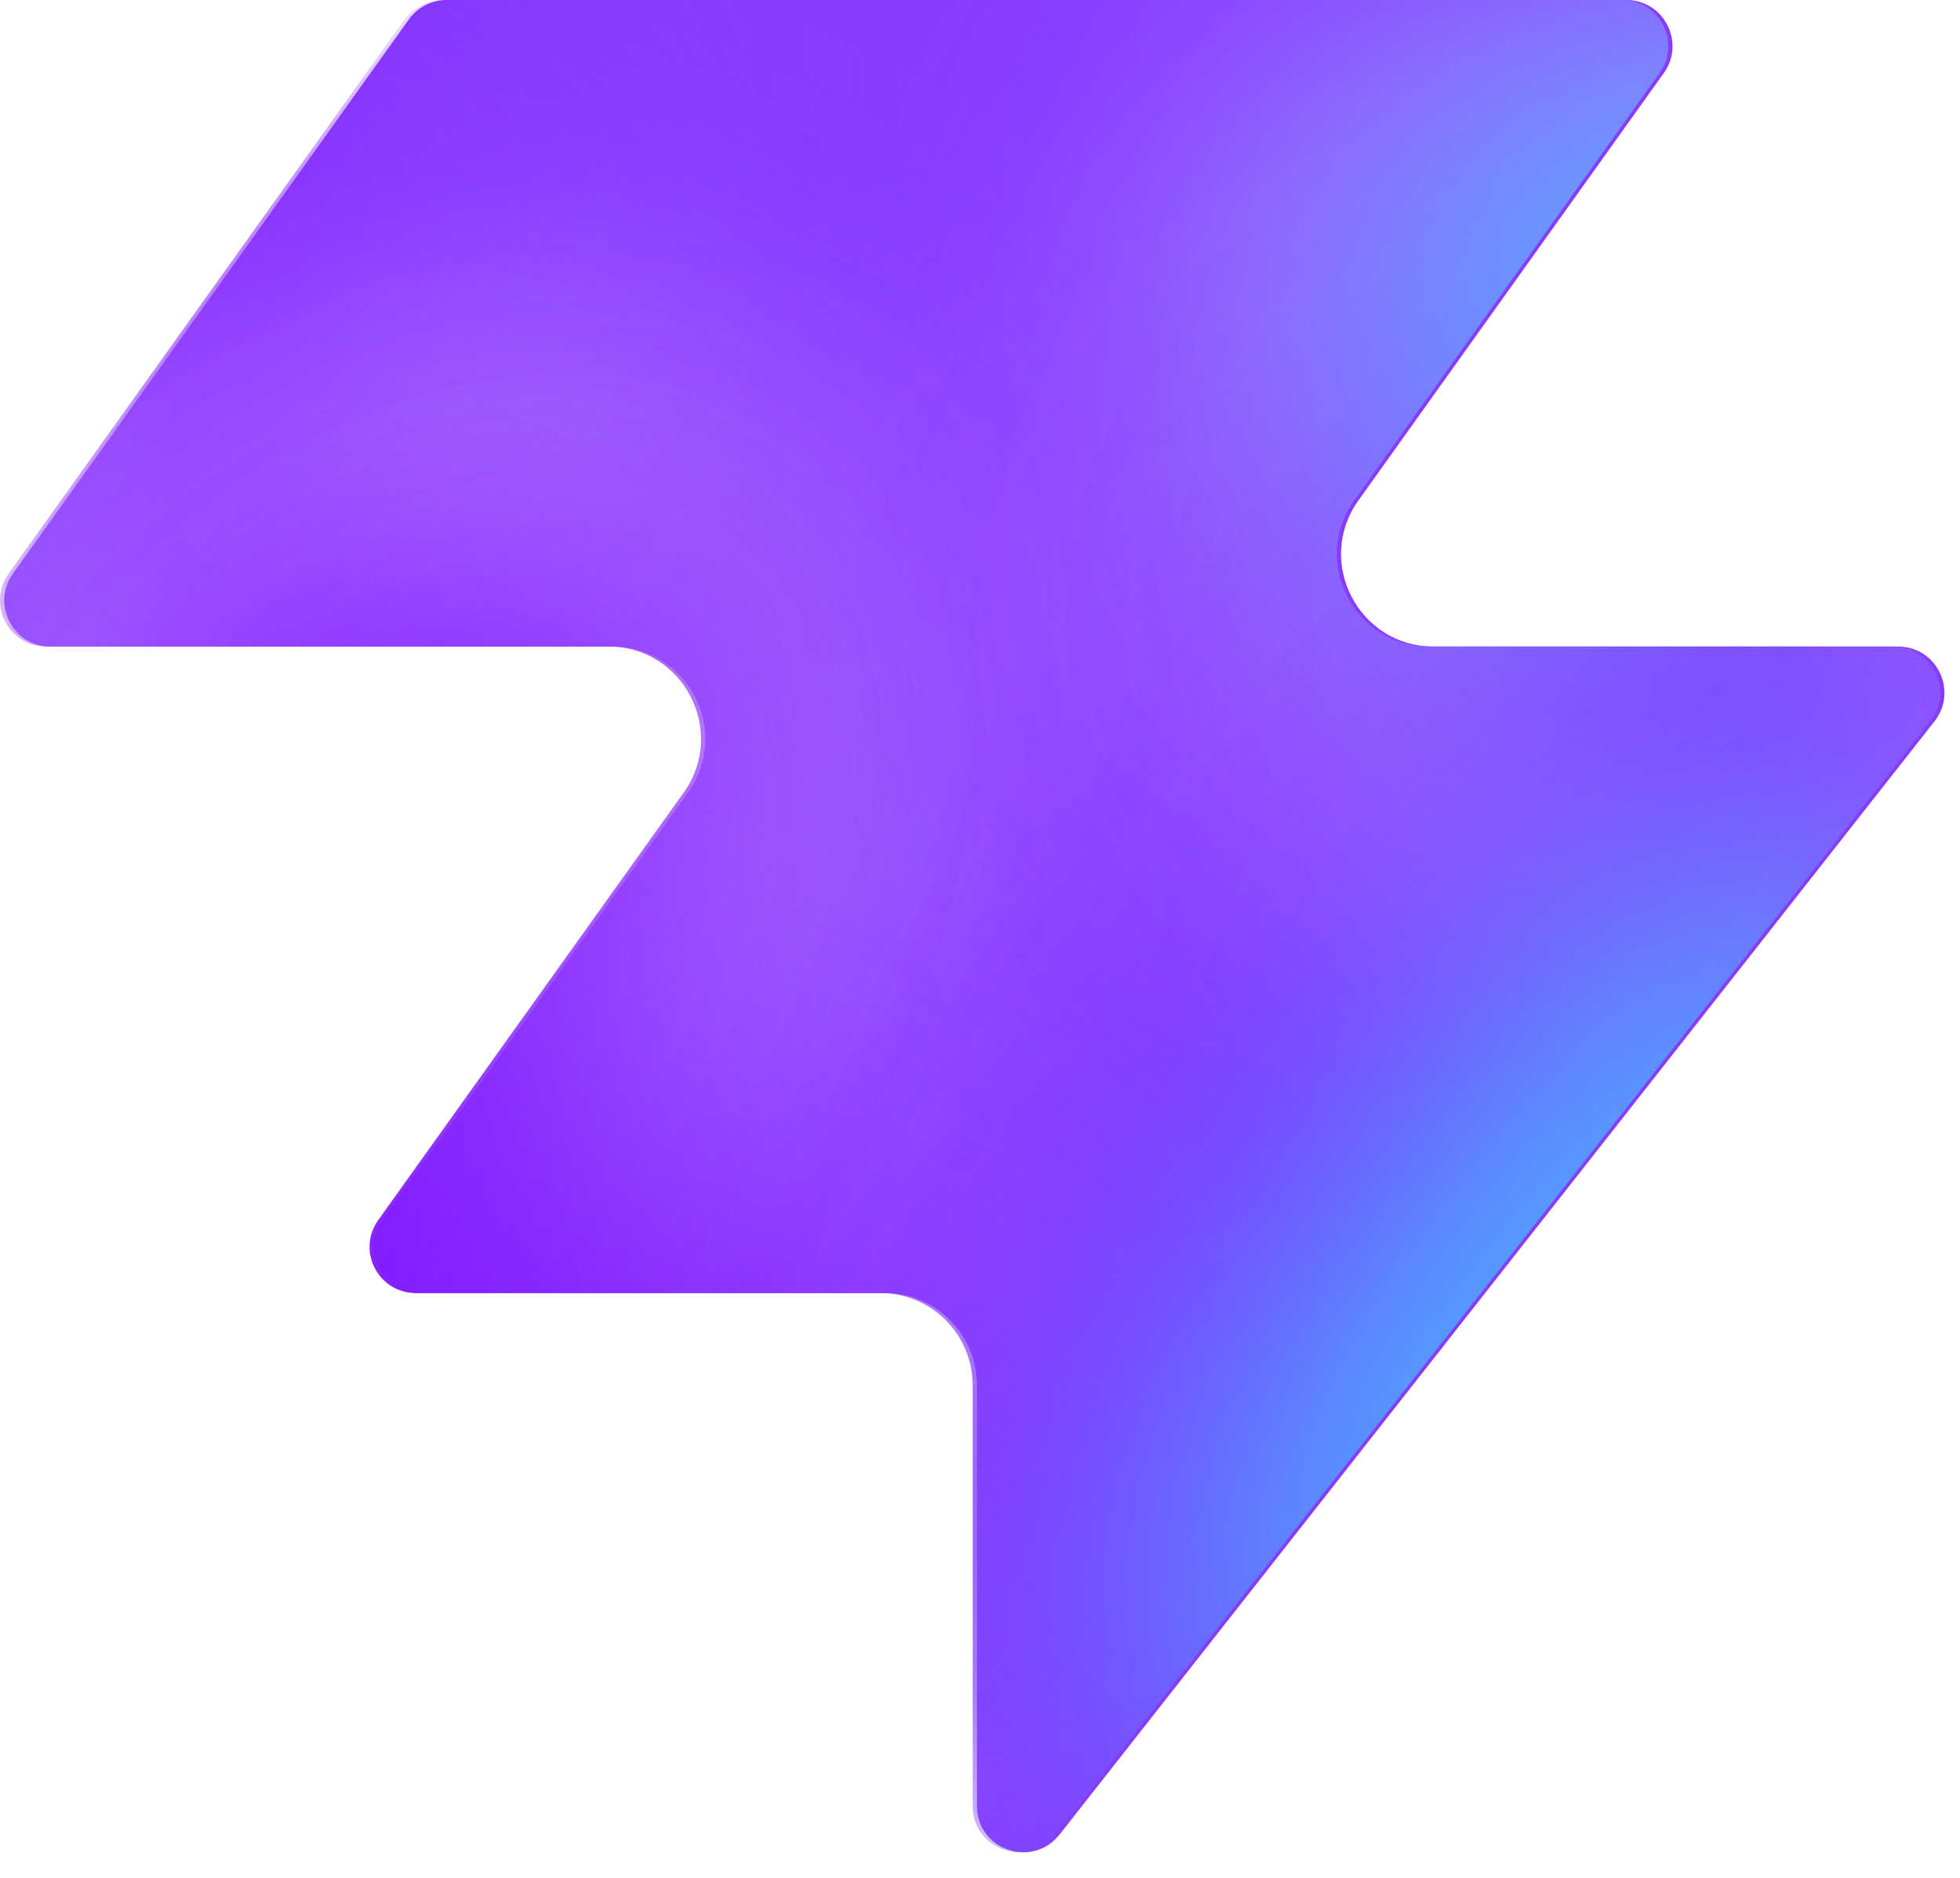
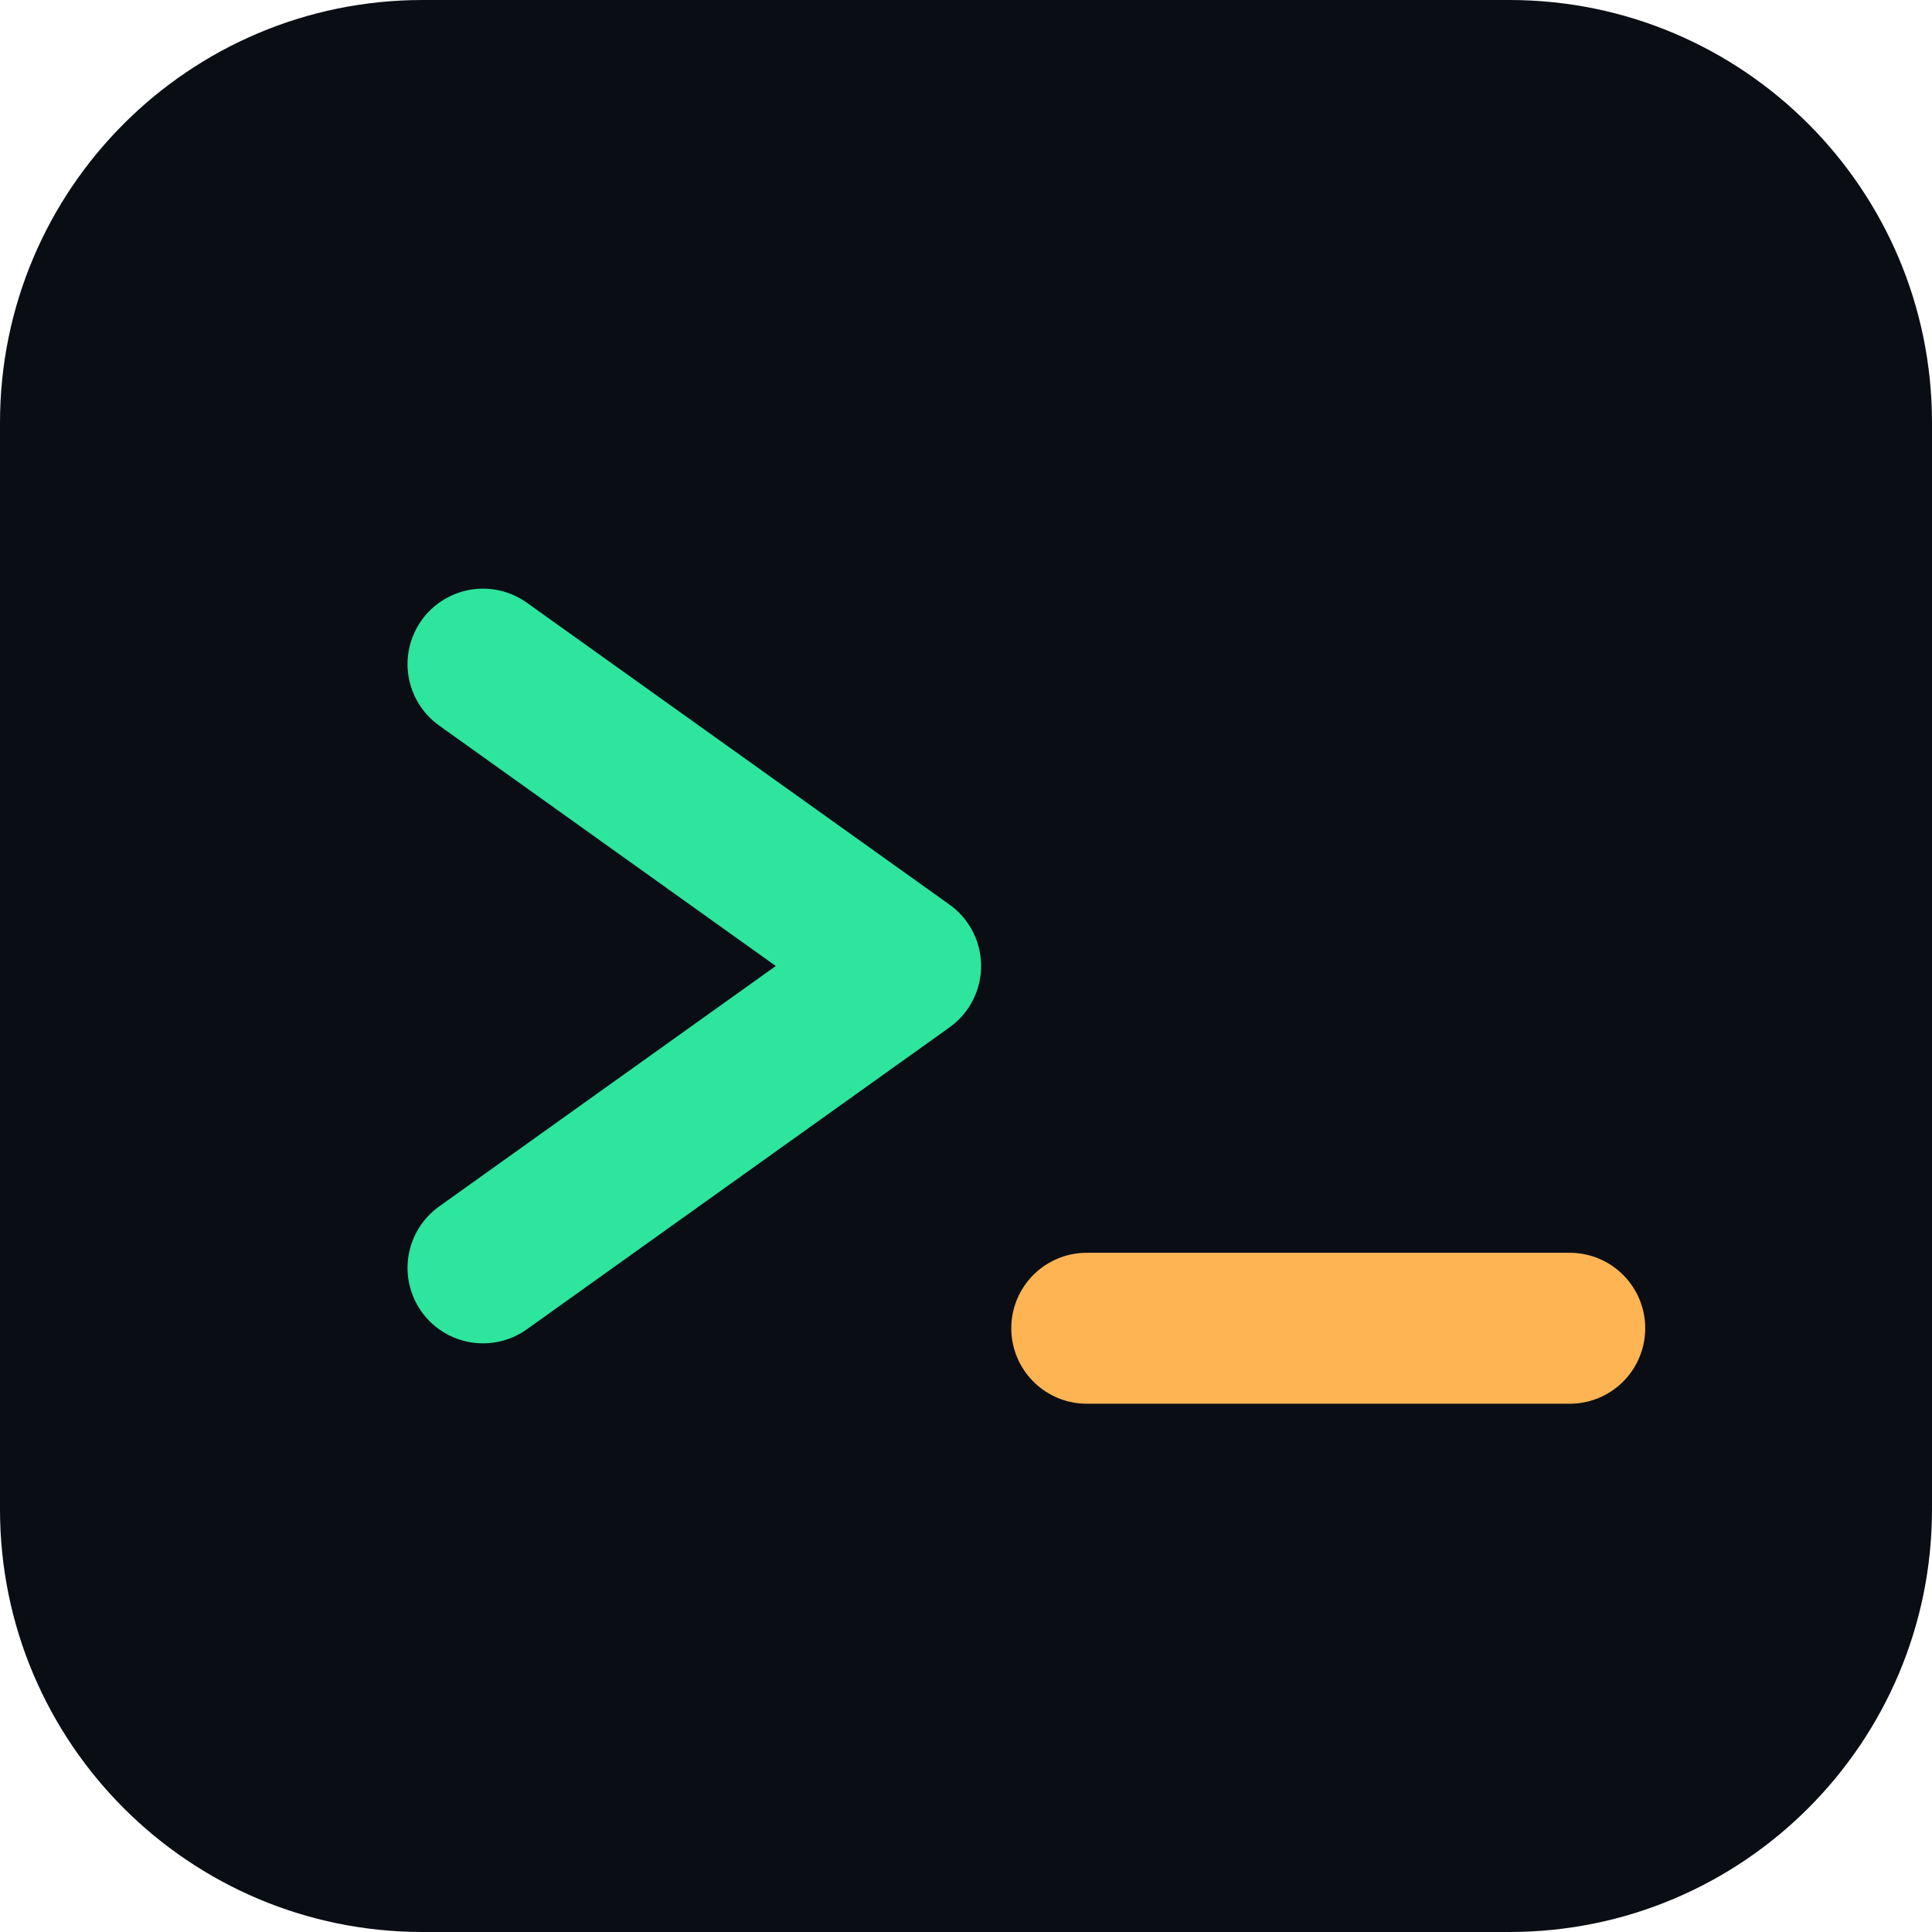
- <svg xmlns="http://www.w3.org/2000/svg" width="48" height="46" fill="none" viewBox="0 0 48 46">
-   <path fill="#863bff" d="M25.946 44.938c-.664.845-2.021.375-2.021-.698V33.937a2.26 2.26 0 0 0-2.262-2.262H10.287c-.92 0-1.456-1.04-.92-1.788l7.48-10.471c1.07-1.497 0-3.578-1.842-3.578H1.237c-.92 0-1.456-1.04-.92-1.788L10.013.474c.214-.297.556-.474.92-.474h28.894c.92 0 1.456 1.04.92 1.788l-7.48 10.471c-1.07 1.498 0 3.579 1.842 3.579h11.377c.943 0 1.473 1.088.89 1.83L25.947 44.94z" style="fill:#863bff;fill:color(display-p3 .525 .23 1);fill-opacity:1" />
-   <mask id="a" width="48" height="46" x="0" y="0" maskUnits="userSpaceOnUse" style="mask-type:alpha">
-     <path fill="#000" d="M25.842 44.938c-.664.844-2.021.375-2.021-.698V33.937a2.26 2.26 0 0 0-2.262-2.262H10.183c-.92 0-1.456-1.04-.92-1.788l7.48-10.471c1.07-1.498 0-3.579-1.842-3.579H1.133c-.92 0-1.456-1.04-.92-1.787L9.91.473c.214-.297.556-.474.92-.474h28.894c.92 0 1.456 1.04.92 1.788l-7.48 10.471c-1.07 1.498 0 3.578 1.842 3.578h11.377c.943 0 1.473 1.088.89 1.832L25.843 44.94z" style="fill:#000;fill-opacity:1" />
-   </mask>
-   <g mask="url(#a)">
-     <g filter="url(#b)">
-       <ellipse cx="5.508" cy="14.704" fill="#ede6ff" rx="5.508" ry="14.704" style="fill:#ede6ff;fill:color(display-p3 .927 .903 1);fill-opacity:1" transform="matrix(.00324 1 1 -.00324 -4.47 31.516)" />
-     </g>
-     <g filter="url(#c)">
-       <ellipse cx="10.399" cy="29.851" fill="#ede6ff" rx="10.399" ry="29.851" style="fill:#ede6ff;fill:color(display-p3 .927 .903 1);fill-opacity:1" transform="matrix(.00324 1 1 -.00324 -39.328 7.883)" />
-     </g>
-     <g filter="url(#d)">
-       <ellipse cx="5.508" cy="30.487" fill="#7e14ff" rx="5.508" ry="30.487" style="fill:#7e14ff;fill:color(display-p3 .492 .077 1);fill-opacity:1" transform="rotate(89.814 -25.913 -14.639)scale(1 -1)" />
-     </g>
-     <g filter="url(#e)">
-       <ellipse cx="5.508" cy="30.599" fill="#7e14ff" rx="5.508" ry="30.599" style="fill:#7e14ff;fill:color(display-p3 .492 .077 1);fill-opacity:1" transform="rotate(89.814 -32.644 -3.334)scale(1 -1)" />
-     </g>
-     <g filter="url(#f)">
-       <ellipse cx="5.508" cy="30.599" fill="#7e14ff" rx="5.508" ry="30.599" style="fill:#7e14ff;fill:color(display-p3 .492 .077 1);fill-opacity:1" transform="matrix(.00324 1 1 -.00324 -34.34 30.47)" />
-     </g>
-     <g filter="url(#g)">
-       <ellipse cx="14.072" cy="22.078" fill="#ede6ff" rx="14.072" ry="22.078" style="fill:#ede6ff;fill:color(display-p3 .927 .903 1);fill-opacity:1" transform="rotate(93.35 24.506 48.493)scale(-1 1)" />
-     </g>
-     <g filter="url(#h)">
-       <ellipse cx="3.47" cy="21.501" fill="#7e14ff" rx="3.47" ry="21.501" style="fill:#7e14ff;fill:color(display-p3 .492 .077 1);fill-opacity:1" transform="rotate(89.009 28.708 47.59)scale(-1 1)" />
-     </g>
-     <g filter="url(#i)">
-       <ellipse cx="3.47" cy="21.501" fill="#7e14ff" rx="3.47" ry="21.501" style="fill:#7e14ff;fill:color(display-p3 .492 .077 1);fill-opacity:1" transform="rotate(89.009 28.708 47.59)scale(-1 1)" />
-     </g>
-     <g filter="url(#j)">
-       <ellipse cx=".387" cy="8.972" fill="#7e14ff" rx="4.407" ry="29.108" style="fill:#7e14ff;fill:color(display-p3 .492 .077 1);fill-opacity:1" transform="rotate(39.51 .387 8.972)" />
-     </g>
-     <g filter="url(#k)">
-       <ellipse cx="47.523" cy="-6.092" fill="#7e14ff" rx="4.407" ry="29.108" style="fill:#7e14ff;fill:color(display-p3 .492 .077 1);fill-opacity:1" transform="rotate(37.892 47.523 -6.092)" />
-     </g>
-     <g filter="url(#l)">
-       <ellipse cx="41.412" cy="6.333" fill="#47bfff" rx="5.971" ry="9.665" style="fill:#47bfff;fill:color(display-p3 .28 .748 1);fill-opacity:1" transform="rotate(37.892 41.412 6.333)" />
-     </g>
-     <g filter="url(#m)">
-       <ellipse cx="-1.879" cy="38.332" fill="#7e14ff" rx="4.407" ry="29.108" style="fill:#7e14ff;fill:color(display-p3 .492 .077 1);fill-opacity:1" transform="rotate(37.892 -1.88 38.332)" />
-     </g>
-     <g filter="url(#n)">
-       <ellipse cx="-1.879" cy="38.332" fill="#7e14ff" rx="4.407" ry="29.108" style="fill:#7e14ff;fill:color(display-p3 .492 .077 1);fill-opacity:1" transform="rotate(37.892 -1.88 38.332)" />
-     </g>
-     <g filter="url(#o)">
-       <ellipse cx="35.651" cy="29.907" fill="#7e14ff" rx="4.407" ry="29.108" style="fill:#7e14ff;fill:color(display-p3 .492 .077 1);fill-opacity:1" transform="rotate(37.892 35.651 29.907)" />
-     </g>
-     <g filter="url(#p)">
-       <ellipse cx="38.418" cy="32.4" fill="#47bfff" rx="5.971" ry="15.297" style="fill:#47bfff;fill:color(display-p3 .28 .748 1);fill-opacity:1" transform="rotate(37.892 38.418 32.4)" />
-     </g>
-   </g>
-   <defs>
-     <filter id="b" width="60.045" height="41.654" x="-19.77" y="16.149" color-interpolation-filters="sRGB" filterUnits="userSpaceOnUse">
-       <feFlood flood-opacity="0" result="BackgroundImageFix" />
-       <feBlend in="SourceGraphic" in2="BackgroundImageFix" result="shape" />
-       <feGaussianBlur result="effect1_foregroundBlur_2002_17158" stdDeviation="7.659" />
-     </filter>
-     <filter id="c" width="90.34" height="51.437" x="-54.613" y="-7.533" color-interpolation-filters="sRGB" filterUnits="userSpaceOnUse">
-       <feFlood flood-opacity="0" result="BackgroundImageFix" />
-       <feBlend in="SourceGraphic" in2="BackgroundImageFix" result="shape" />
-       <feGaussianBlur result="effect1_foregroundBlur_2002_17158" stdDeviation="7.659" />
-     </filter>
-     <filter id="d" width="79.355" height="29.4" x="-49.64" y="2.03" color-interpolation-filters="sRGB" filterUnits="userSpaceOnUse">
-       <feFlood flood-opacity="0" result="BackgroundImageFix" />
-       <feBlend in="SourceGraphic" in2="BackgroundImageFix" result="shape" />
-       <feGaussianBlur result="effect1_foregroundBlur_2002_17158" stdDeviation="4.596" />
-     </filter>
-     <filter id="e" width="79.579" height="29.4" x="-45.045" y="20.029" color-interpolation-filters="sRGB" filterUnits="userSpaceOnUse">
-       <feFlood flood-opacity="0" result="BackgroundImageFix" />
-       <feBlend in="SourceGraphic" in2="BackgroundImageFix" result="shape" />
-       <feGaussianBlur result="effect1_foregroundBlur_2002_17158" stdDeviation="4.596" />
-     </filter>
-     <filter id="f" width="79.579" height="29.4" x="-43.513" y="21.178" color-interpolation-filters="sRGB" filterUnits="userSpaceOnUse">
-       <feFlood flood-opacity="0" result="BackgroundImageFix" />
-       <feBlend in="SourceGraphic" in2="BackgroundImageFix" result="shape" />
-       <feGaussianBlur result="effect1_foregroundBlur_2002_17158" stdDeviation="4.596" />
-     </filter>
-     <filter id="g" width="74.749" height="58.852" x="15.756" y="-17.901" color-interpolation-filters="sRGB" filterUnits="userSpaceOnUse">
-       <feFlood flood-opacity="0" result="BackgroundImageFix" />
-       <feBlend in="SourceGraphic" in2="BackgroundImageFix" result="shape" />
-       <feGaussianBlur result="effect1_foregroundBlur_2002_17158" stdDeviation="7.659" />
-     </filter>
-     <filter id="h" width="61.377" height="25.362" x="23.548" y="2.284" color-interpolation-filters="sRGB" filterUnits="userSpaceOnUse">
-       <feFlood flood-opacity="0" result="BackgroundImageFix" />
-       <feBlend in="SourceGraphic" in2="BackgroundImageFix" result="shape" />
-       <feGaussianBlur result="effect1_foregroundBlur_2002_17158" stdDeviation="4.596" />
-     </filter>
-     <filter id="i" width="61.377" height="25.362" x="23.548" y="2.284" color-interpolation-filters="sRGB" filterUnits="userSpaceOnUse">
-       <feFlood flood-opacity="0" result="BackgroundImageFix" />
-       <feBlend in="SourceGraphic" in2="BackgroundImageFix" result="shape" />
-       <feGaussianBlur result="effect1_foregroundBlur_2002_17158" stdDeviation="4.596" />
-     </filter>
-     <filter id="j" width="56.045" height="63.649" x="-27.636" y="-22.853" color-interpolation-filters="sRGB" filterUnits="userSpaceOnUse">
-       <feFlood flood-opacity="0" result="BackgroundImageFix" />
-       <feBlend in="SourceGraphic" in2="BackgroundImageFix" result="shape" />
-       <feGaussianBlur result="effect1_foregroundBlur_2002_17158" stdDeviation="4.596" />
-     </filter>
-     <filter id="k" width="54.814" height="64.646" x="20.116" y="-38.415" color-interpolation-filters="sRGB" filterUnits="userSpaceOnUse">
-       <feFlood flood-opacity="0" result="BackgroundImageFix" />
-       <feBlend in="SourceGraphic" in2="BackgroundImageFix" result="shape" />
-       <feGaussianBlur result="effect1_foregroundBlur_2002_17158" stdDeviation="4.596" />
-     </filter>
-     <filter id="l" width="33.541" height="35.313" x="24.641" y="-11.323" color-interpolation-filters="sRGB" filterUnits="userSpaceOnUse">
-       <feFlood flood-opacity="0" result="BackgroundImageFix" />
-       <feBlend in="SourceGraphic" in2="BackgroundImageFix" result="shape" />
-       <feGaussianBlur result="effect1_foregroundBlur_2002_17158" stdDeviation="4.596" />
-     </filter>
-     <filter id="m" width="54.814" height="64.646" x="-29.286" y="6.009" color-interpolation-filters="sRGB" filterUnits="userSpaceOnUse">
-       <feFlood flood-opacity="0" result="BackgroundImageFix" />
-       <feBlend in="SourceGraphic" in2="BackgroundImageFix" result="shape" />
-       <feGaussianBlur result="effect1_foregroundBlur_2002_17158" stdDeviation="4.596" />
-     </filter>
-     <filter id="n" width="54.814" height="64.646" x="-29.286" y="6.009" color-interpolation-filters="sRGB" filterUnits="userSpaceOnUse">
-       <feFlood flood-opacity="0" result="BackgroundImageFix" />
-       <feBlend in="SourceGraphic" in2="BackgroundImageFix" result="shape" />
-       <feGaussianBlur result="effect1_foregroundBlur_2002_17158" stdDeviation="4.596" />
-     </filter>
-     <filter id="o" width="54.814" height="64.646" x="8.244" y="-2.416" color-interpolation-filters="sRGB" filterUnits="userSpaceOnUse">
-       <feFlood flood-opacity="0" result="BackgroundImageFix" />
-       <feBlend in="SourceGraphic" in2="BackgroundImageFix" result="shape" />
-       <feGaussianBlur result="effect1_foregroundBlur_2002_17158" stdDeviation="4.596" />
-     </filter>
-     <filter id="p" width="39.409" height="43.623" x="18.713" y="10.588" color-interpolation-filters="sRGB" filterUnits="userSpaceOnUse">
-       <feFlood flood-opacity="0" result="BackgroundImageFix" />
-       <feBlend in="SourceGraphic" in2="BackgroundImageFix" result="shape" />
-       <feGaussianBlur result="effect1_foregroundBlur_2002_17158" stdDeviation="4.596" />
-     </filter>
-   </defs>
+ <svg xmlns="http://www.w3.org/2000/svg" viewBox="0 0 64 64">
+   <rect width="64" height="64" rx="14" fill="#0a0e14" />
+   <path d="M16 22l14 10-14 10" fill="none" stroke="#2ee59d" stroke-width="5" stroke-linecap="round" stroke-linejoin="round" />
+   <path d="M36 44h16" stroke="#ffb454" stroke-width="5" stroke-linecap="round" />
</svg>
